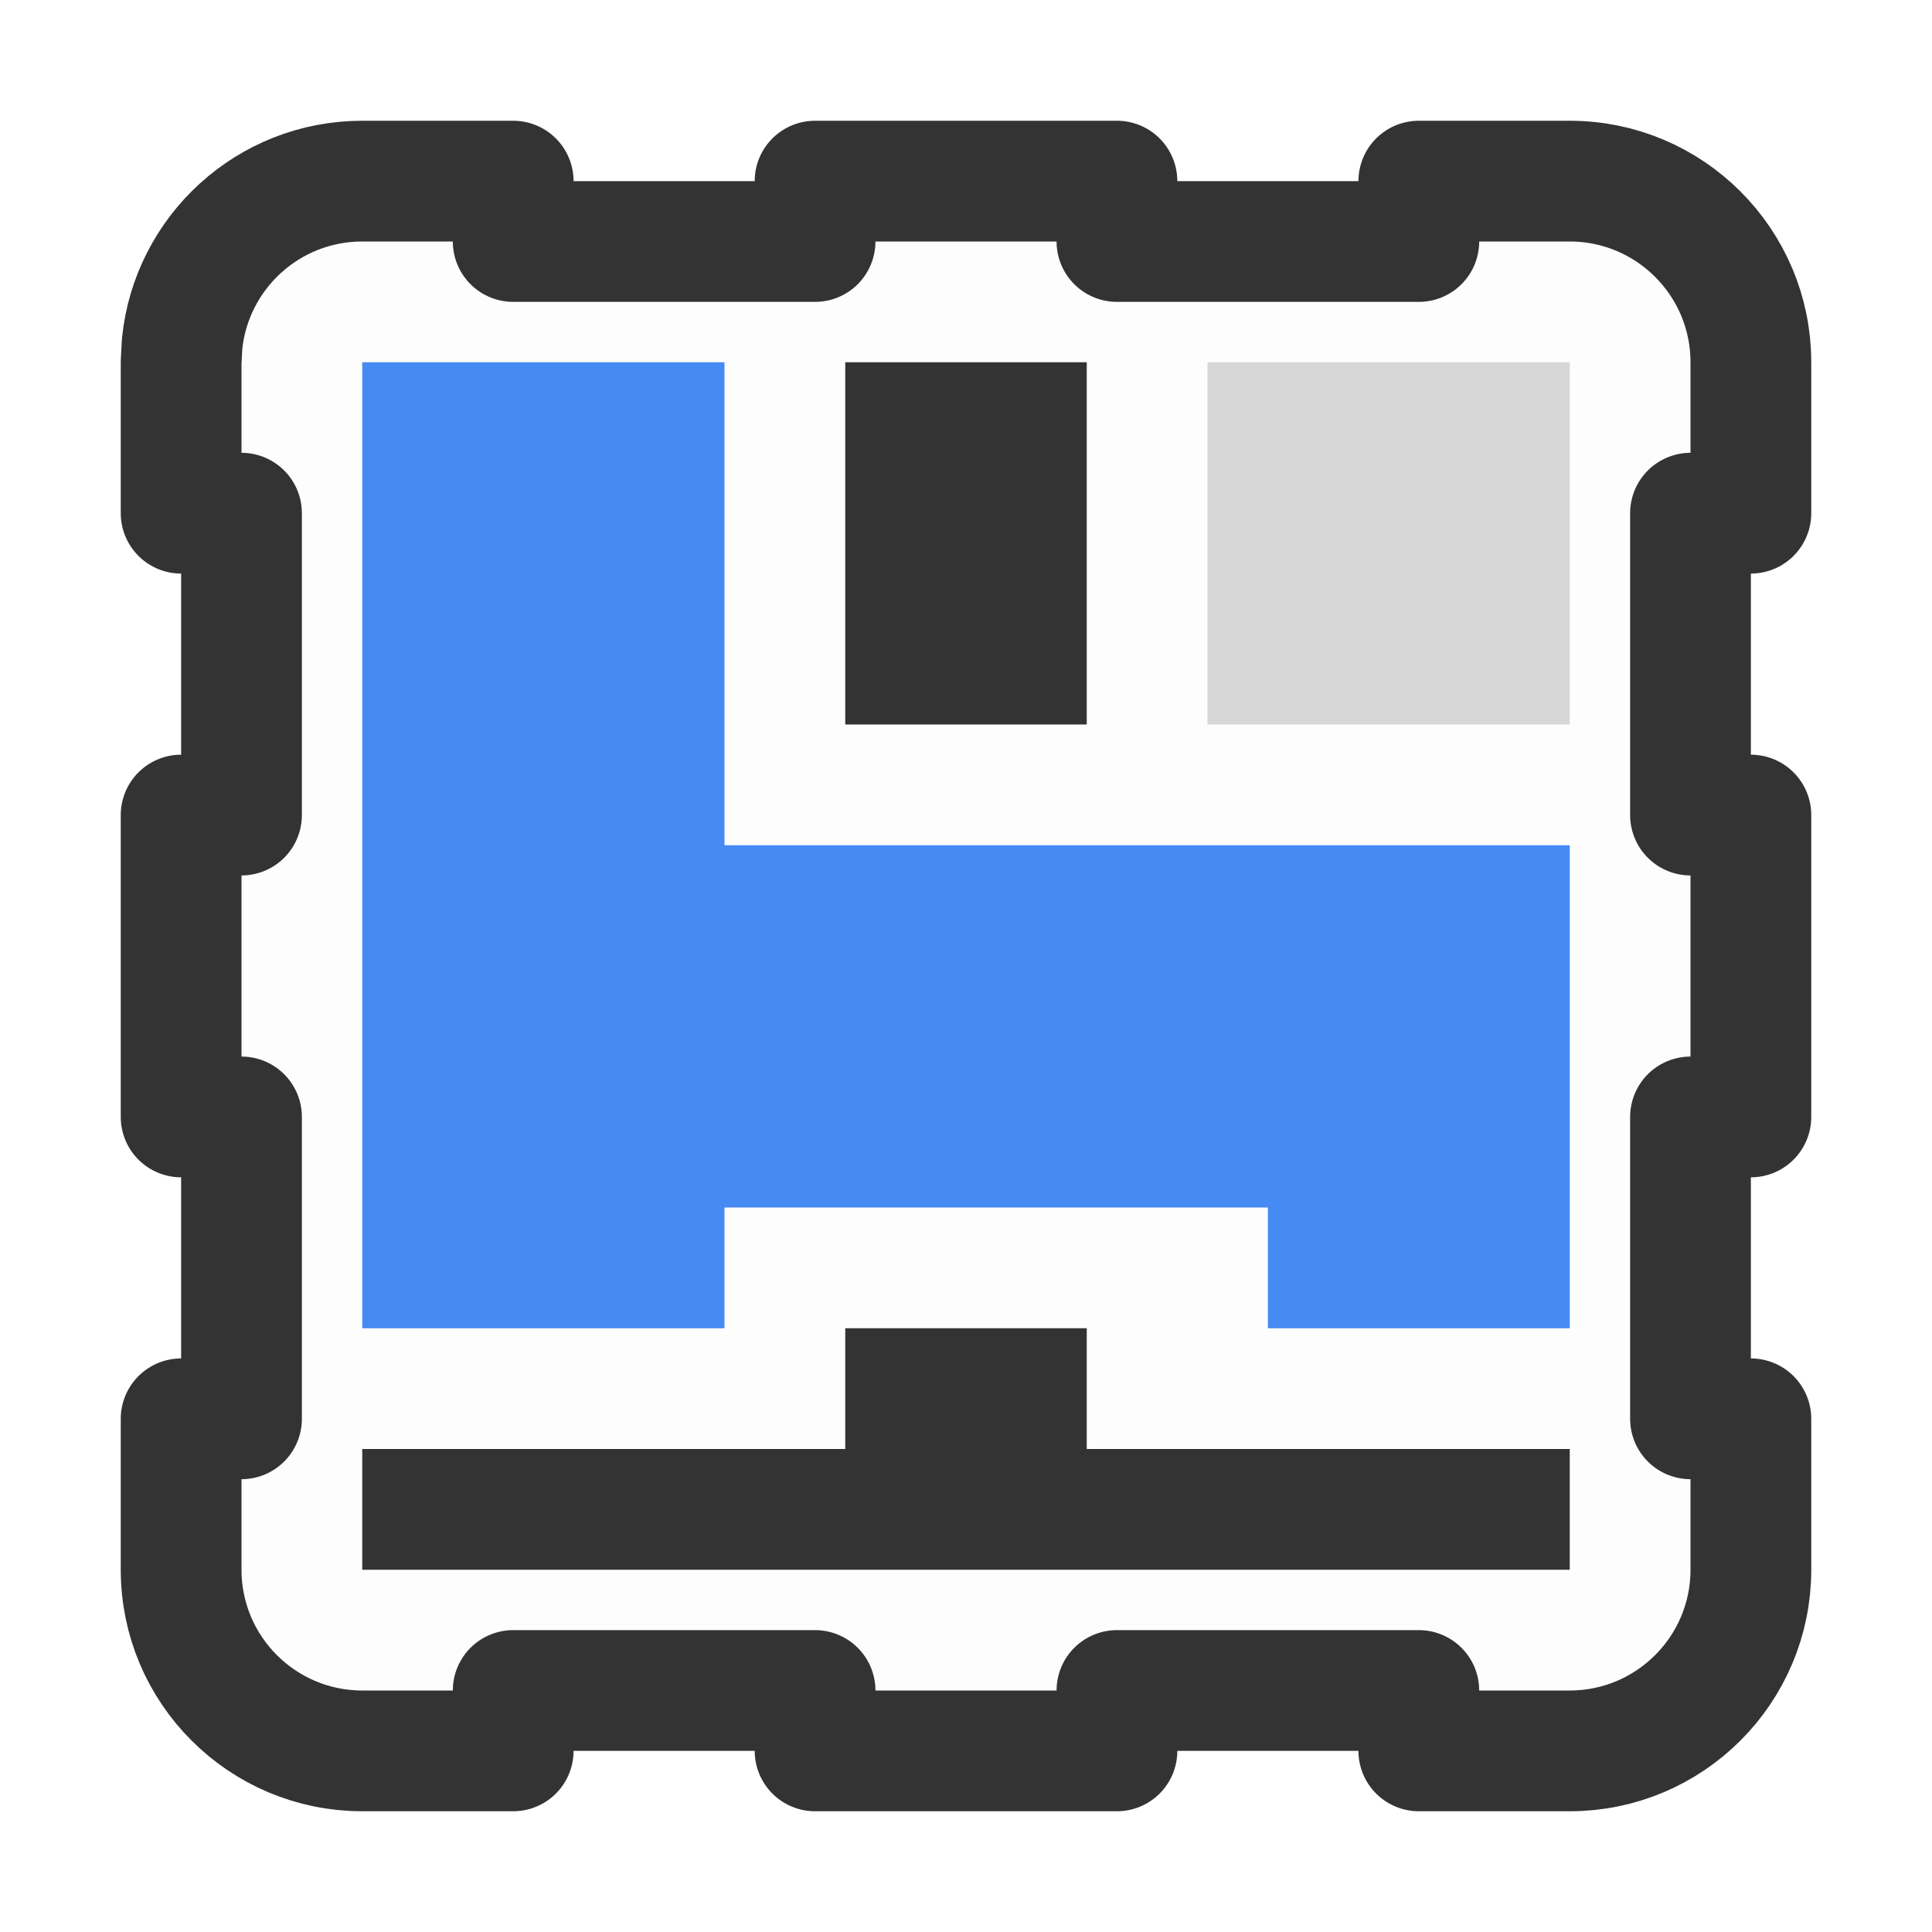
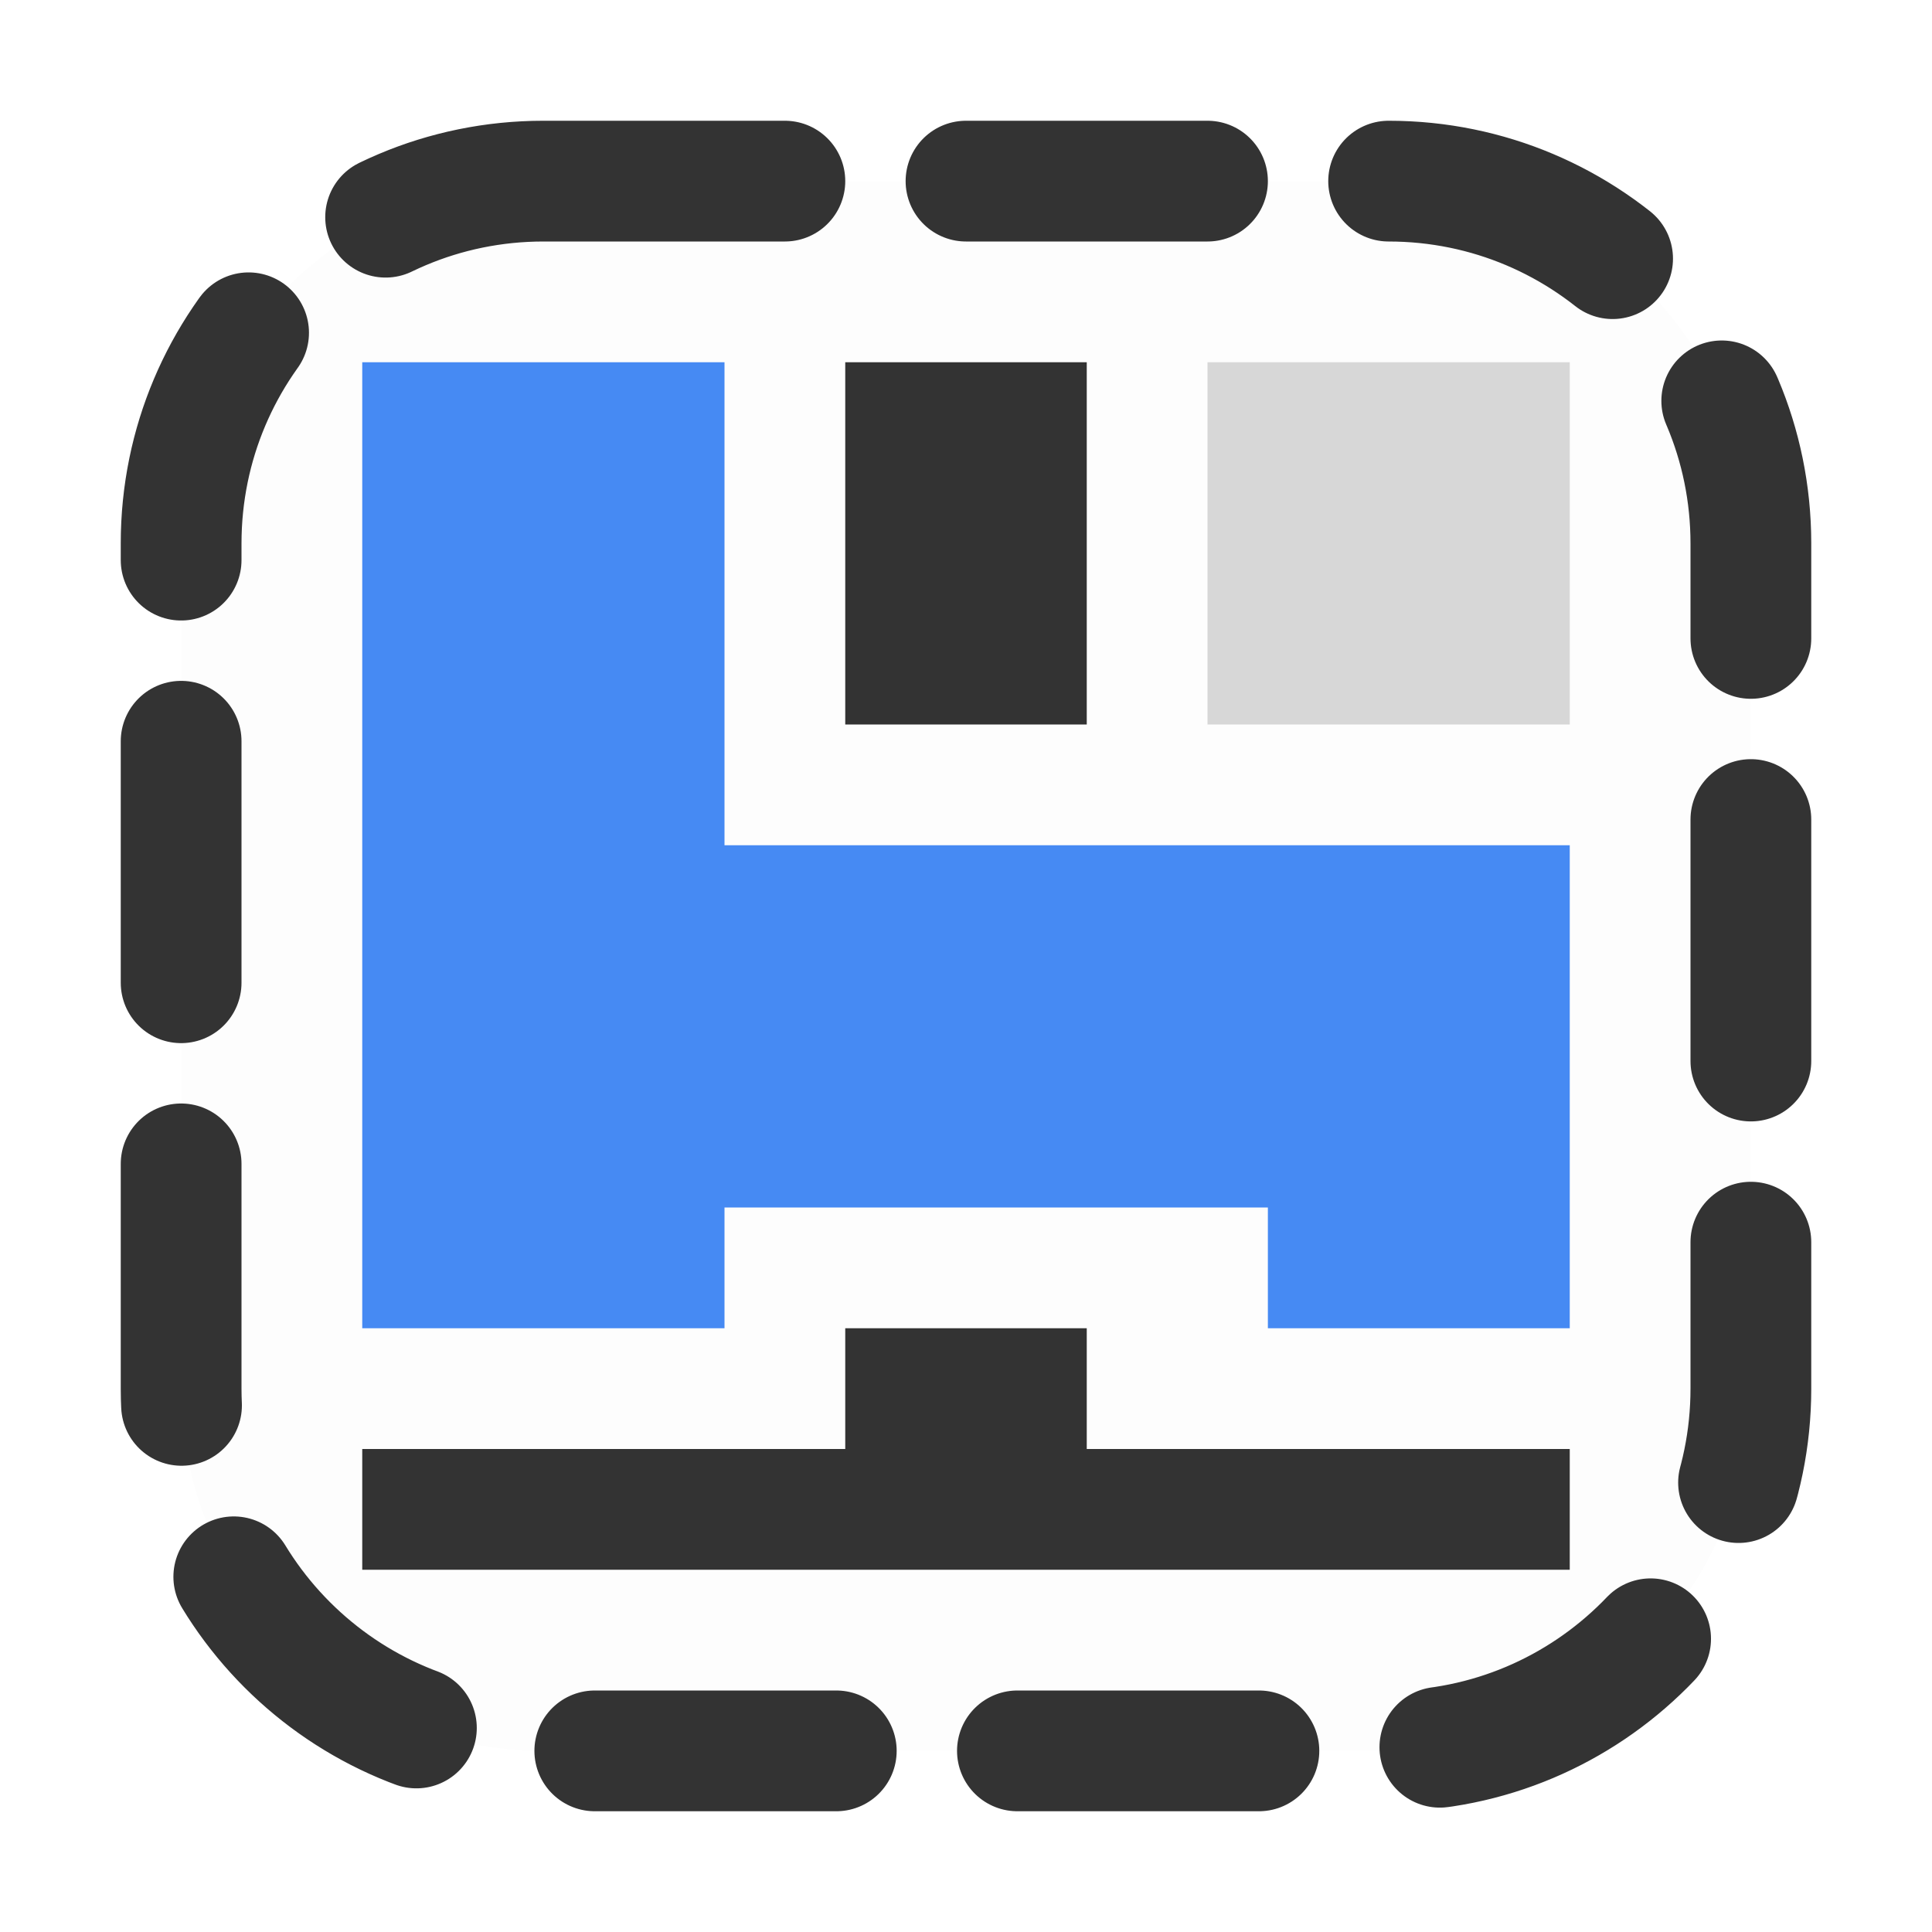
<svg xmlns="http://www.w3.org/2000/svg" width="16" height="16" viewBox="0 0 16 16" fill="none">
  <g>
-     <path id="file" d="M4.25 1.5V2H6.75V1.5H9.25V2H11.75V1.5H13C13.828 1.5 14.5 2.172 14.5 3V4.25H14V6.75H14.5V9.25H14V11.75H14.5V13C14.5 13.828 13.828 14.5 13 14.5H11.75V14H9.25V14.5H6.75V14H4.25V14.5H3C2.172 14.5 1.5 13.828 1.5 13V11.75H2V9.25H1.5V6.75H2V4.25H1.5V3L1.508 2.847C1.585 2.09 2.223 1.5 3 1.5H4.25Z" fill="#FDFDFD" stroke="#333333" stroke-linejoin="round" />
+     <rect x="1.5" y="1.5" width="13" height="13" rx="3" fill="#FDFDFD" stroke="#333333" stroke-width="1" stroke-dasharray="2 1.5" stroke-linecap="round" />
    <path id="Rectangle 249" d="M10 3H13V6H10V3Z" fill="#D7D7D7" />
    <path id="Rectangle 160" d="M3 3H6V7H13V11H10.5V10H6V11H3V3Z" fill="#468AF3" />
    <path id="black" d="M3 12L7 12V11H9V12H13V13L3 13V12Z" fill="#333333" />
    <path id="Rectangle 159" d="M7 3H9V6H7V3Z" fill="#333333" />
  </g>
</svg>
